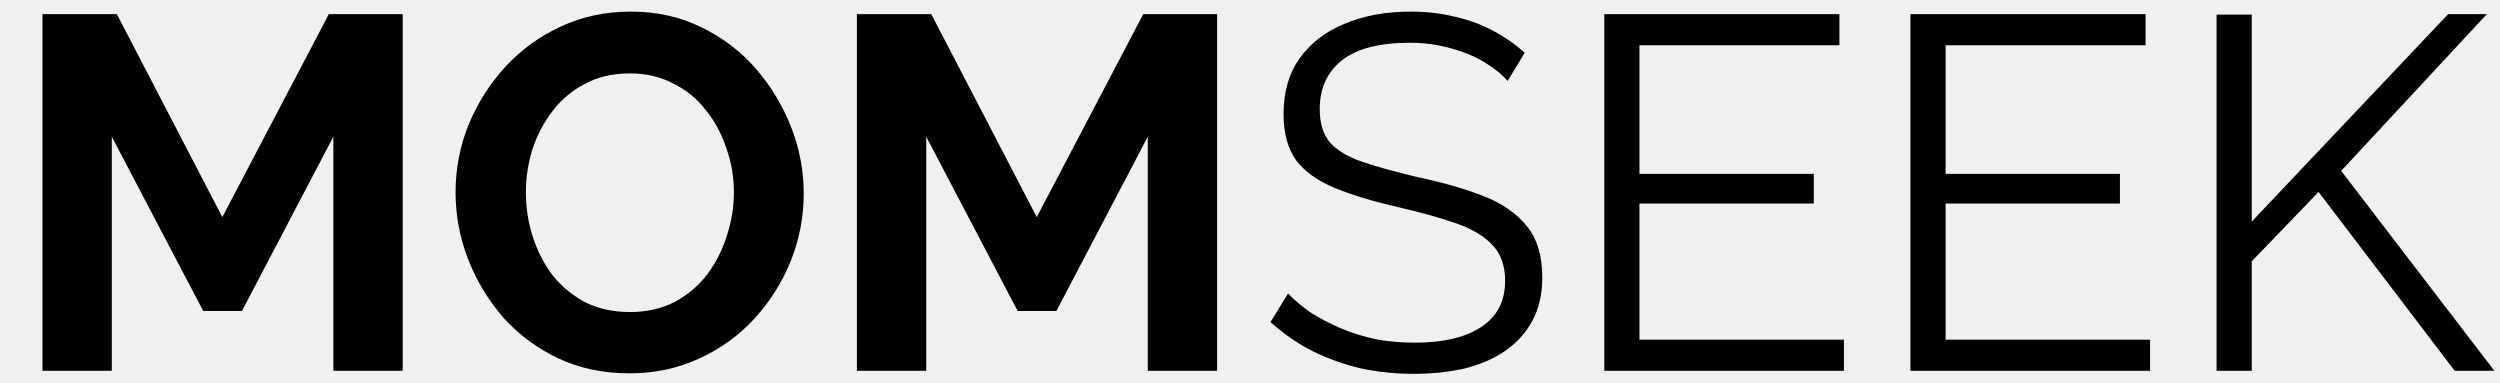
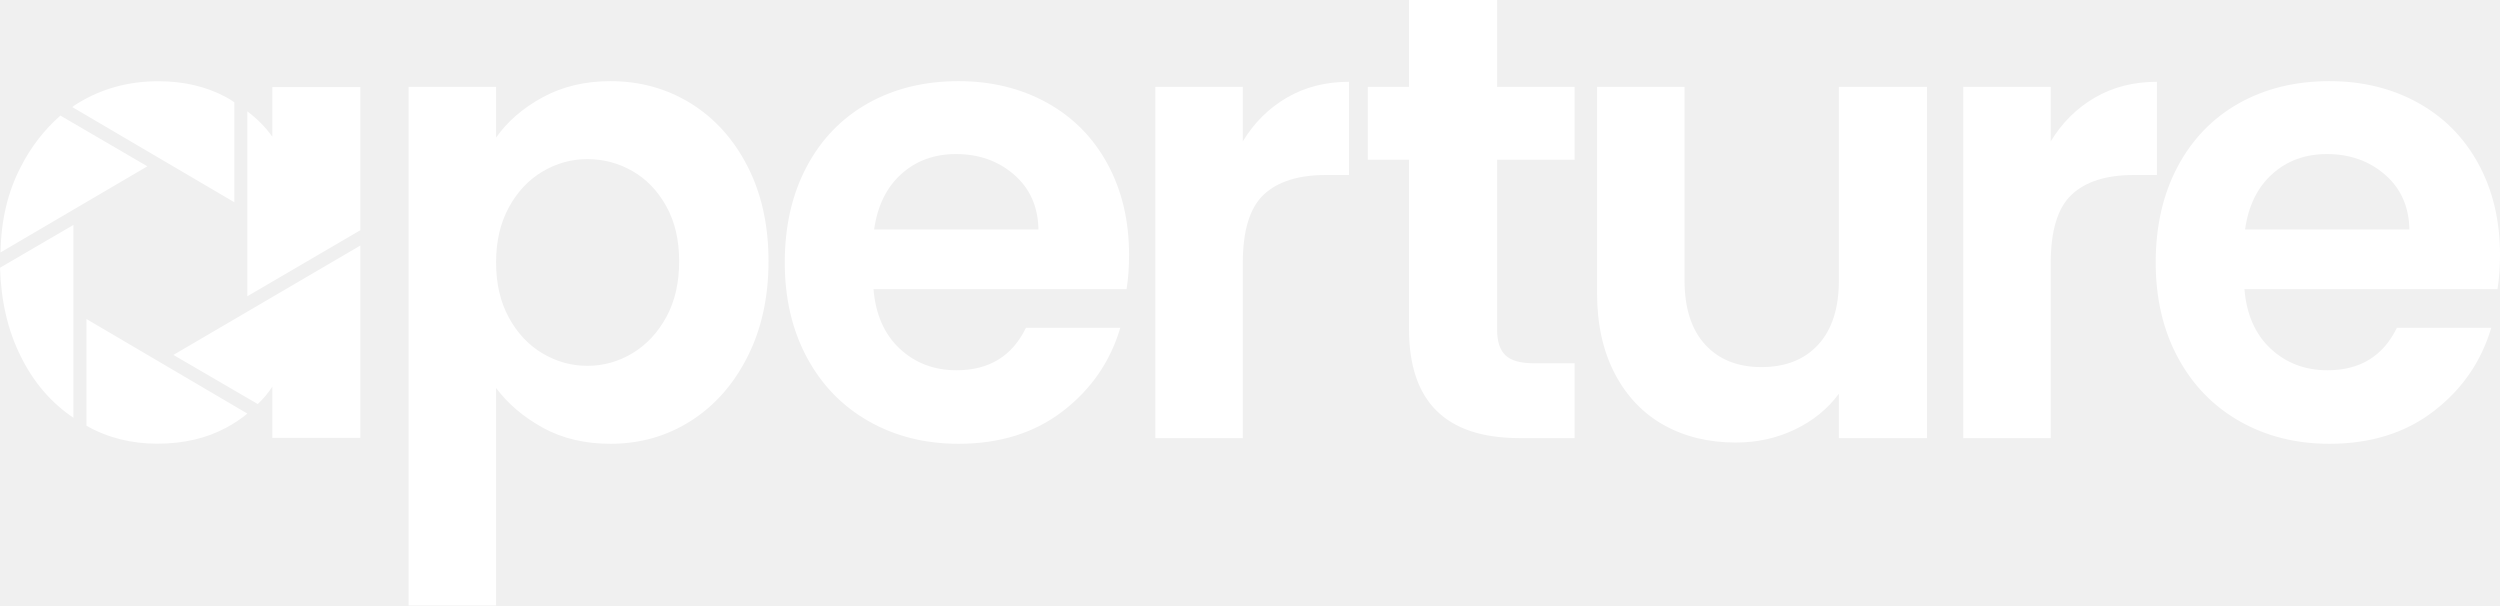
- <svg xmlns="http://www.w3.org/2000/svg" width="209" height="32" viewBox="0 0 209 32" fill="none">
-   <path d="M27.869 31V11.428L20.225 26.002H16.991L9.347 11.428V31H3.551V1.18H9.767L18.587 18.148L27.491 1.18H33.665V31H27.869ZM52.617 31.21C50.433 31.21 48.445 30.79 46.653 29.95C44.889 29.11 43.363 27.976 42.075 26.548C40.815 25.092 39.835 23.468 39.135 21.676C38.435 19.856 38.085 17.994 38.085 16.09C38.085 14.102 38.449 12.212 39.177 10.42C39.933 8.6 40.955 6.99 42.243 5.59C43.559 4.162 45.099 3.042 46.863 2.23C48.655 1.39 50.615 0.97 52.743 0.97C54.899 0.97 56.859 1.404 58.623 2.272C60.415 3.14 61.941 4.302 63.201 5.758C64.461 7.214 65.441 8.838 66.141 10.63C66.841 12.422 67.191 14.27 67.191 16.174C67.191 18.134 66.827 20.024 66.099 21.844C65.371 23.636 64.349 25.246 63.033 26.674C61.745 28.074 60.205 29.18 58.413 29.992C56.649 30.804 54.717 31.21 52.617 31.21ZM43.965 16.09C43.965 17.378 44.161 18.624 44.553 19.828C44.945 21.032 45.505 22.11 46.233 23.062C46.989 23.986 47.899 24.728 48.963 25.288C50.055 25.82 51.287 26.086 52.659 26.086C54.059 26.086 55.305 25.806 56.397 25.246C57.489 24.658 58.399 23.888 59.127 22.936C59.855 21.956 60.401 20.878 60.765 19.702C61.157 18.498 61.353 17.294 61.353 16.09C61.353 14.802 61.143 13.57 60.723 12.394C60.331 11.19 59.757 10.126 59.001 9.202C58.273 8.25 57.363 7.508 56.271 6.976C55.207 6.416 54.003 6.136 52.659 6.136C51.231 6.136 49.971 6.43 48.879 7.018C47.815 7.578 46.919 8.334 46.191 9.286C45.463 10.238 44.903 11.302 44.511 12.478C44.147 13.654 43.965 14.858 43.965 16.09ZM95.955 31V11.428L88.311 26.002H85.077L77.433 11.428V31H71.637V1.18H77.853L86.673 18.148L95.577 1.18H101.751V31H95.955ZM126.037 6.766C125.617 6.29 125.127 5.87 124.567 5.506C124.007 5.114 123.377 4.778 122.677 4.498C121.977 4.218 121.221 3.994 120.409 3.826C119.625 3.658 118.785 3.574 117.889 3.574C115.285 3.574 113.367 4.078 112.135 5.086C110.931 6.066 110.329 7.41 110.329 9.118C110.329 10.294 110.609 11.218 111.169 11.89C111.757 12.562 112.667 13.108 113.899 13.528C115.131 13.948 116.699 14.382 118.603 14.83C120.731 15.278 122.565 15.81 124.105 16.426C125.645 17.042 126.835 17.882 127.675 18.946C128.515 19.982 128.935 21.396 128.935 23.188C128.935 24.56 128.669 25.75 128.137 26.758C127.605 27.766 126.863 28.606 125.911 29.278C124.959 29.95 123.825 30.454 122.509 30.79C121.193 31.098 119.751 31.252 118.183 31.252C116.643 31.252 115.159 31.098 113.731 30.79C112.331 30.454 111.001 29.978 109.741 29.362C108.481 28.718 107.305 27.906 106.213 26.926L107.683 24.532C108.215 25.092 108.845 25.624 109.573 26.128C110.329 26.604 111.155 27.038 112.051 27.43C112.975 27.822 113.955 28.13 114.991 28.354C116.055 28.55 117.147 28.648 118.267 28.648C120.647 28.648 122.495 28.214 123.811 27.346C125.155 26.478 125.827 25.19 125.827 23.482C125.827 22.25 125.491 21.27 124.819 20.542C124.147 19.786 123.139 19.17 121.795 18.694C120.451 18.218 118.799 17.756 116.839 17.308C114.767 16.832 113.017 16.3 111.589 15.712C110.161 15.124 109.083 14.354 108.355 13.402C107.655 12.422 107.305 11.134 107.305 9.538C107.305 7.69 107.753 6.136 108.649 4.876C109.573 3.588 110.833 2.622 112.429 1.978C114.025 1.306 115.859 0.97 117.931 0.97C119.247 0.97 120.465 1.11 121.585 1.39C122.733 1.642 123.783 2.02 124.735 2.524C125.715 3.028 126.625 3.658 127.465 4.414L126.037 6.766ZM154.153 28.396V31H134.119V1.18H153.775V3.784H137.059V14.536H151.633V17.014H137.059V28.396H154.153ZM179.747 28.396V31H159.713V1.18H179.369V3.784H162.653V14.536H177.227V17.014H162.653V28.396H179.747ZM185.306 31V1.222H188.246V18.526L204.668 1.18H207.902L195.722 14.284L208.532 31H205.214L193.832 16.048L188.246 21.844V31H185.306Z" fill="black" />
+ <svg xmlns="http://www.w3.org/2000/svg" width="128" height="31" viewBox="0 0 128 31" fill="none">
+   <g clip-path="url(#clip0_2_6)">
+     <path fill-rule="evenodd" clip-rule="evenodd" d="M31.254 4.155C32.768 4.155 34.139 4.536 35.365 5.291C36.591 6.051 37.562 7.125 38.276 8.521C38.991 9.916 39.348 11.534 39.348 13.373C39.348 15.213 38.991 16.841 38.276 18.259C37.562 19.676 36.591 20.775 35.365 21.554C34.139 22.333 32.768 22.722 31.254 22.722C29.953 22.722 28.806 22.452 27.815 21.911C26.823 21.37 26.018 20.688 25.399 19.866V31H20.92V4.447H25.399V7.044C25.975 6.224 26.77 5.534 27.783 4.982C28.796 4.43 29.953 4.155 31.254 4.155ZM49.074 4.155C50.759 4.155 52.268 4.522 53.601 5.258C54.934 5.994 55.968 7.038 56.704 8.391C57.44 9.743 57.808 11.296 57.808 13.049C57.808 13.698 57.766 14.282 57.68 14.802H44.723C44.83 16.1 45.278 17.117 46.067 17.853C46.856 18.589 47.826 18.957 48.978 18.957C50.642 18.957 51.825 18.232 52.529 16.782H57.36C56.848 18.513 55.867 19.936 54.417 21.051C52.967 22.168 51.185 22.722 49.074 22.722C47.368 22.722 45.837 22.338 44.483 21.57C43.129 20.802 42.073 19.714 41.316 18.308C40.559 16.901 40.18 15.278 40.18 13.438C40.18 11.58 40.553 9.946 41.3 8.537C42.046 7.13 43.091 6.051 44.435 5.291C45.779 4.536 47.325 4.155 49.074 4.155ZM119.266 4.155C120.951 4.155 122.46 4.522 123.793 5.258C125.126 5.994 126.16 7.038 126.896 8.391C127.632 9.743 128 11.296 128 13.049C128 13.698 127.957 14.282 127.872 14.802H114.915C115.021 16.1 115.469 17.117 116.259 17.853C117.048 18.589 118.018 18.957 119.17 18.957C120.834 18.957 122.017 18.232 122.721 16.782H127.552C127.04 18.513 126.059 19.936 124.609 21.051C123.158 22.168 121.377 22.722 119.266 22.722C117.56 22.722 116.029 22.338 114.675 21.57C113.32 20.802 112.265 19.714 111.508 18.308C110.75 16.901 110.372 15.278 110.372 13.438C110.372 11.58 110.745 9.946 111.492 8.537C112.238 7.13 113.283 6.051 114.627 5.291C115.971 4.536 117.517 4.155 119.266 4.155ZM4.426 16.333L12.664 21.175C12.344 21.445 11.971 21.689 11.571 21.905C10.558 22.446 9.385 22.717 8.052 22.717C6.745 22.717 5.519 22.419 4.426 21.797V16.333ZM86.248 4.447V14.348C86.248 15.777 86.6 16.875 87.304 17.643C88.008 18.411 88.968 18.795 90.184 18.795C91.421 18.795 92.391 18.411 93.095 17.643C93.799 16.875 94.151 15.777 94.151 14.348V4.447H98.662V22.431H94.151V20.159C93.575 20.938 92.823 21.549 91.895 21.993C90.967 22.436 89.96 22.658 88.872 22.658C87.486 22.658 86.259 22.361 85.193 21.766C84.126 21.17 83.289 20.294 82.681 19.136C82.073 17.978 81.769 16.599 81.769 14.997V4.447H86.248ZM69.07 4.188V8.96H67.886C66.478 8.96 65.417 9.295 64.703 9.966C63.988 10.637 63.631 11.806 63.631 13.472V22.431H59.152V4.448H63.631V7.239C64.207 6.287 64.959 5.541 65.886 5C66.814 4.459 67.875 4.188 69.07 4.188ZM110.436 4.188V8.96H109.252C107.844 8.96 106.783 9.295 106.069 9.966C105.354 10.637 104.997 11.806 104.997 13.472V22.431H100.518V4.448H104.997V7.239C105.573 6.287 106.325 5.541 107.252 5C108.18 4.459 109.241 4.188 110.436 4.188ZM76.652 0V4.447H80.62V8.18H76.652V16.88C76.652 17.486 76.796 17.924 77.084 18.195C77.372 18.465 77.857 18.6 78.54 18.6H80.62V22.431H77.804C74.029 22.431 72.141 20.57 72.141 16.847V8.18H70.03V4.447H72.141V0H76.652ZM18.449 12.572V22.419H13.944V19.795C13.73 20.119 13.49 20.417 13.197 20.687L8.878 18.172L18.449 12.572ZM3.759 11.517V21.39C2.639 20.633 1.733 19.605 1.066 18.252C0.4 16.927 0.053 15.412 0 13.708L3.759 11.517ZM30.07 8.147C29.26 8.147 28.497 8.358 27.783 8.78C27.068 9.202 26.492 9.814 26.055 10.614C25.618 11.415 25.399 12.356 25.399 13.438C25.399 14.521 25.618 15.465 26.055 16.263C26.492 17.063 27.068 17.675 27.783 18.097C28.497 18.519 29.26 18.73 30.07 18.73C30.902 18.73 31.675 18.513 32.39 18.08C33.104 17.648 33.68 17.031 34.117 16.23C34.554 15.429 34.773 14.477 34.773 13.373C34.773 12.291 34.554 11.355 34.117 10.566C33.68 9.776 33.104 9.175 32.39 8.764C31.675 8.353 30.902 8.147 30.07 8.147ZM18.449 4.457V11.787L12.663 15.169V5.701C13.17 6.08 13.597 6.513 13.943 6.999V4.457H18.449ZM3.093 5.918L7.545 8.515L0.027 12.924C0.053 11.274 0.4 9.813 1.066 8.542C1.6 7.487 2.293 6.621 3.093 5.918ZM48.946 7.888C47.837 7.888 46.904 8.228 46.147 8.91C45.389 9.592 44.926 10.539 44.755 11.75H53.169C53.148 10.582 52.732 9.646 51.921 8.943C51.111 8.239 50.119 7.888 48.946 7.888ZM119.138 7.888C118.029 7.888 117.096 8.228 116.339 8.91C115.581 9.592 115.117 10.539 114.947 11.75H123.361C123.34 10.582 122.924 9.646 122.113 8.943C121.303 8.239 120.311 7.888 119.138 7.888ZM8.104 4.159C9.411 4.159 10.557 4.43 11.57 4.971C11.704 5.052 11.864 5.133 11.997 5.241V10.354L3.705 5.485C3.785 5.404 3.892 5.35 3.972 5.296C5.198 4.538 6.585 4.159 8.104 4.159Z" fill="white" />
+   </g>
+   <defs>
+     <clipPath id="clip0_2_6">
+       <rect width="128" height="31" fill="white" />
+     </clipPath>
+   </defs>
</svg>
